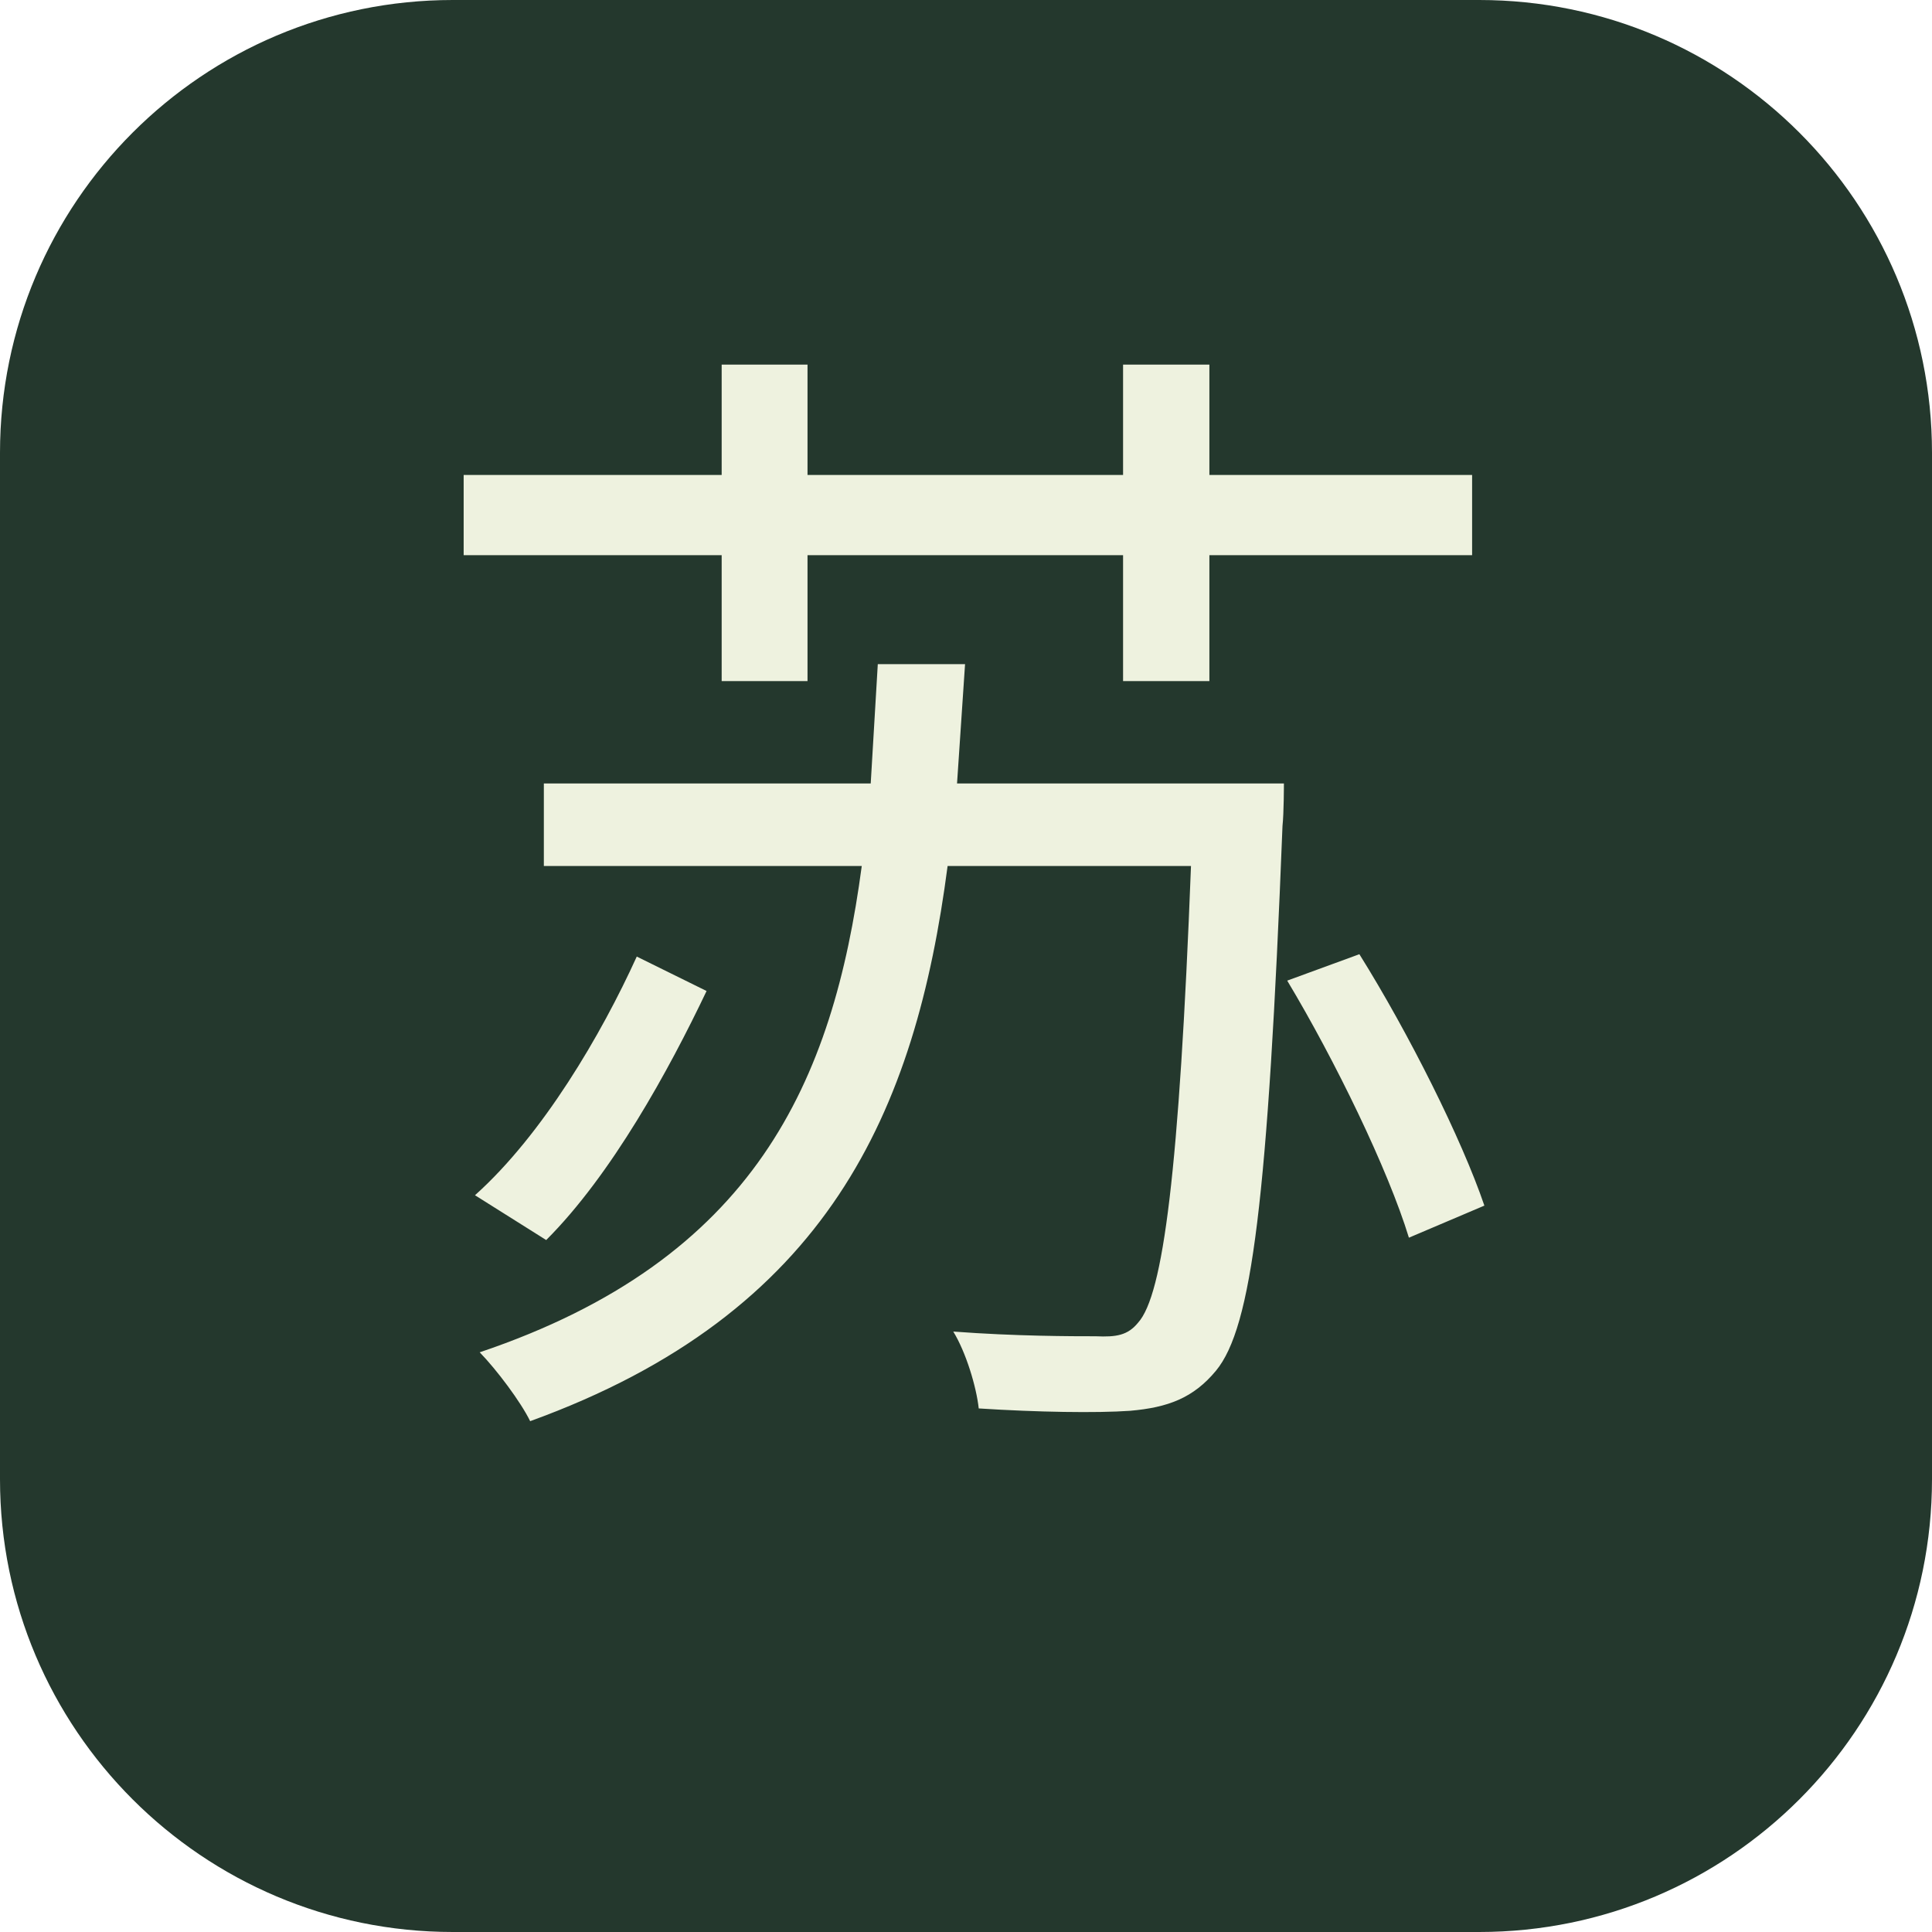
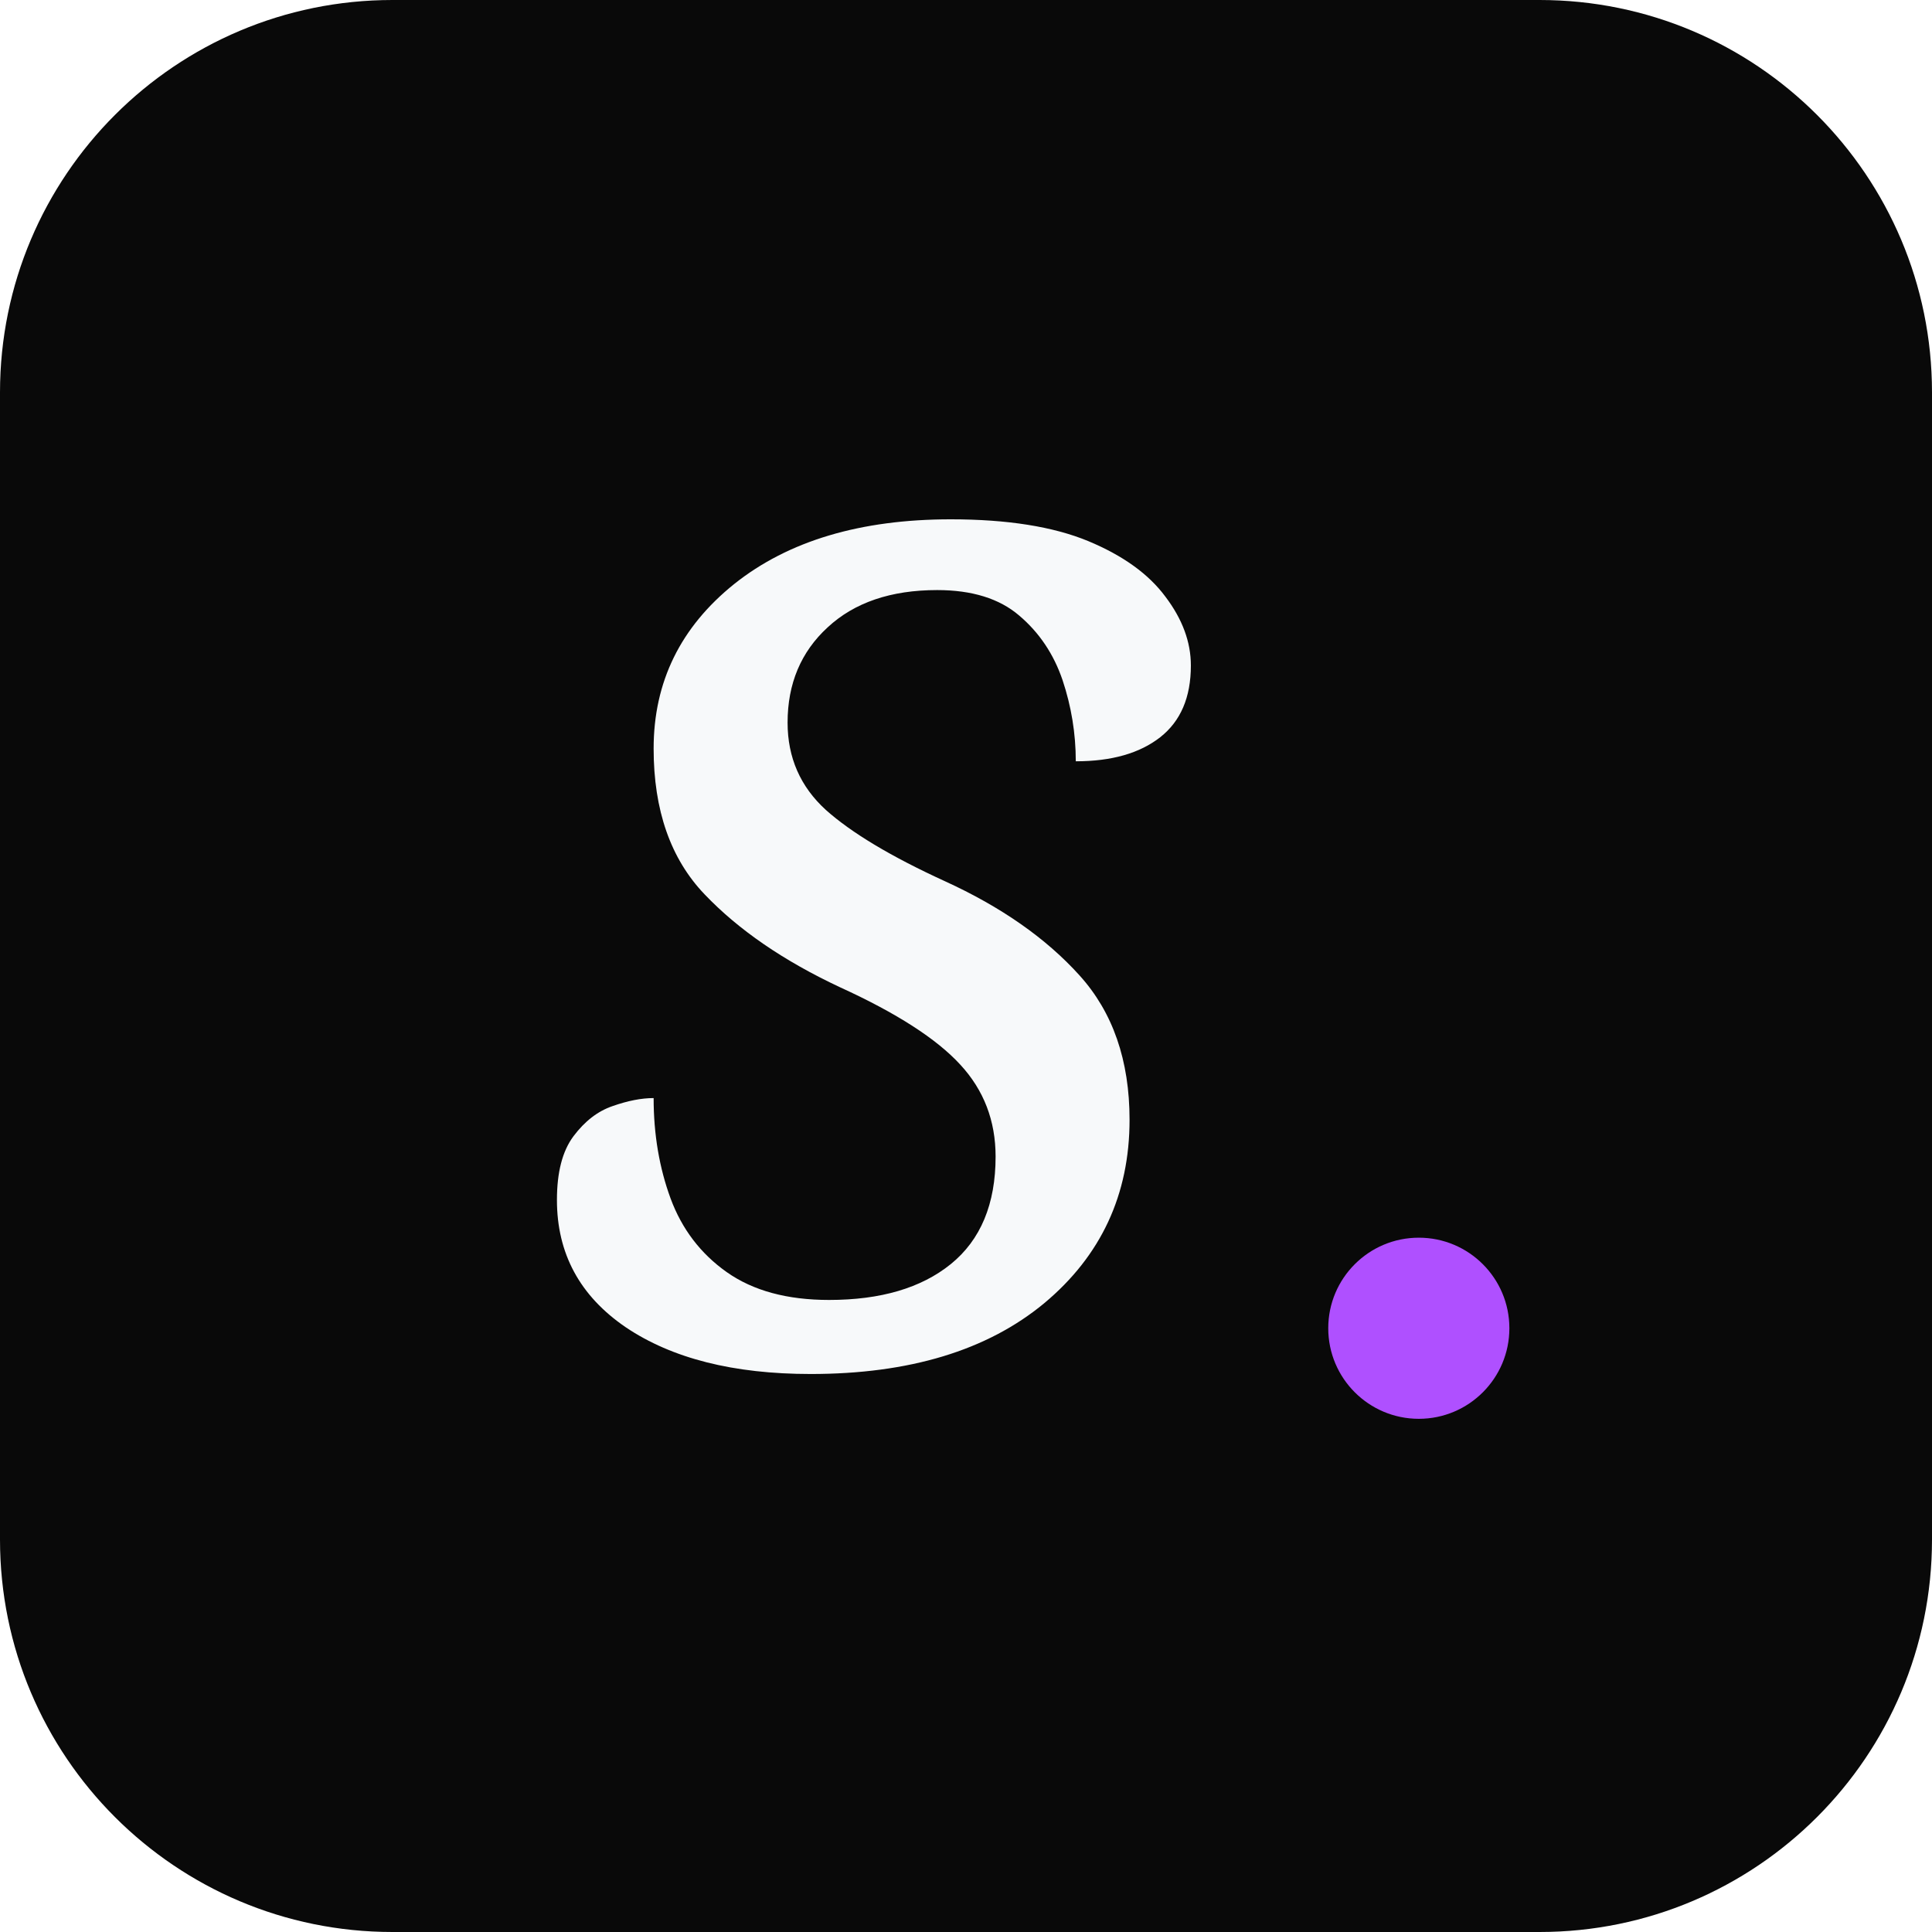
<svg xmlns="http://www.w3.org/2000/svg" viewBox="0 0 64 64">
-   <rect width="64" height="64" rx="15" fill="#24382d" />
-   <text x="32" y="44" text-anchor="middle" font-family="serif" font-size="38" fill="#eef2df">苏</text>
+   <rect width="64" height="64" rx="13" fill="#090909" />
+   <text x="29" y="45" text-anchor="middle" font-family="Georgia,serif" font-style="italic" font-size="51" fill="#f7f9fa">s</text>
+   <circle cx="47" cy="44" r="3" fill="#af50ff" />
</svg>
